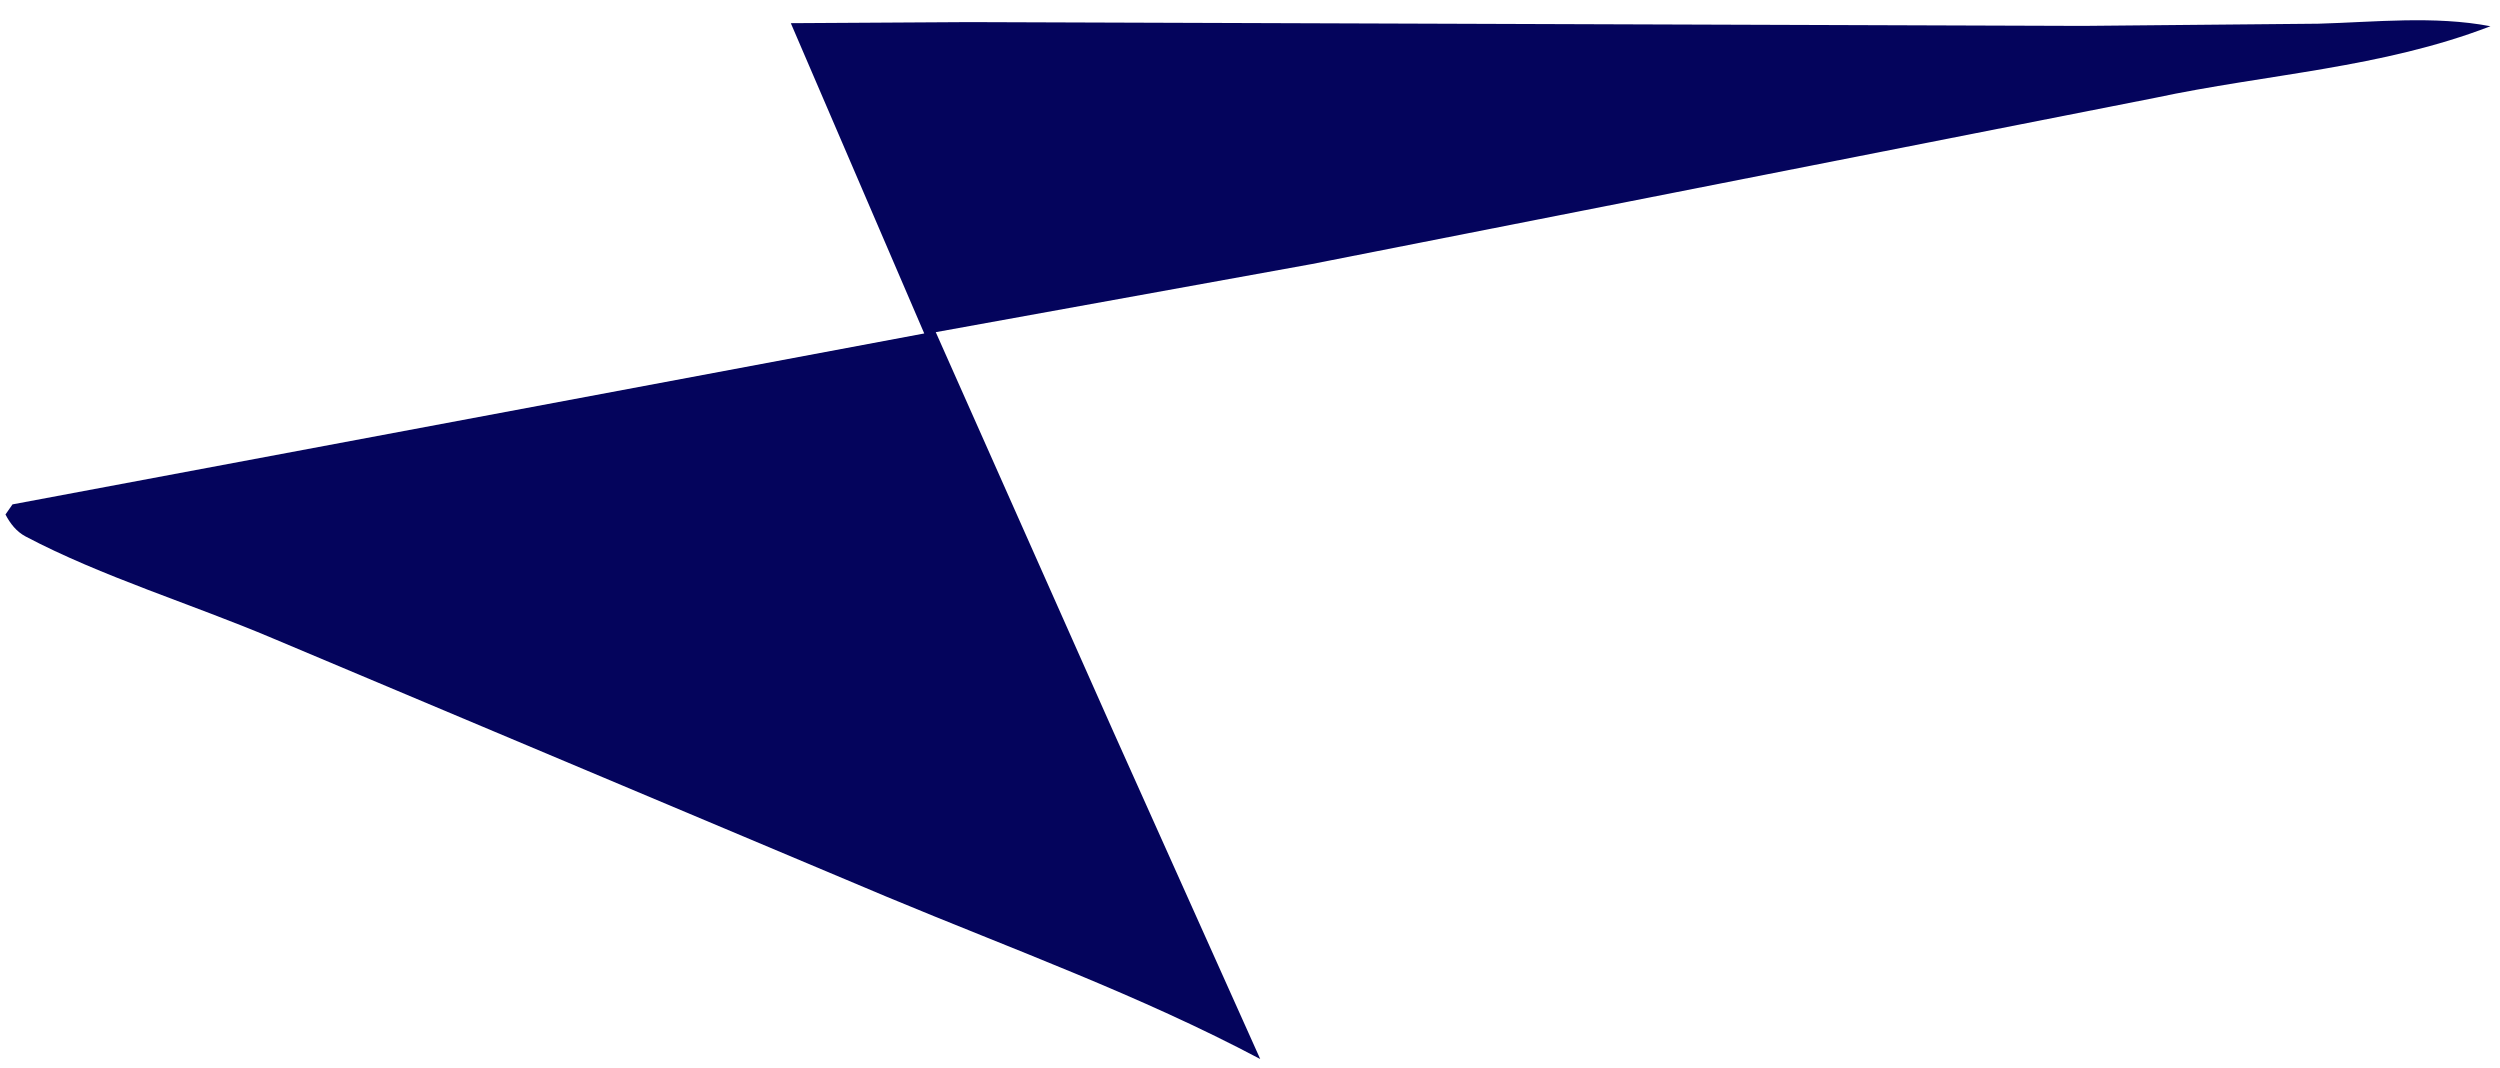
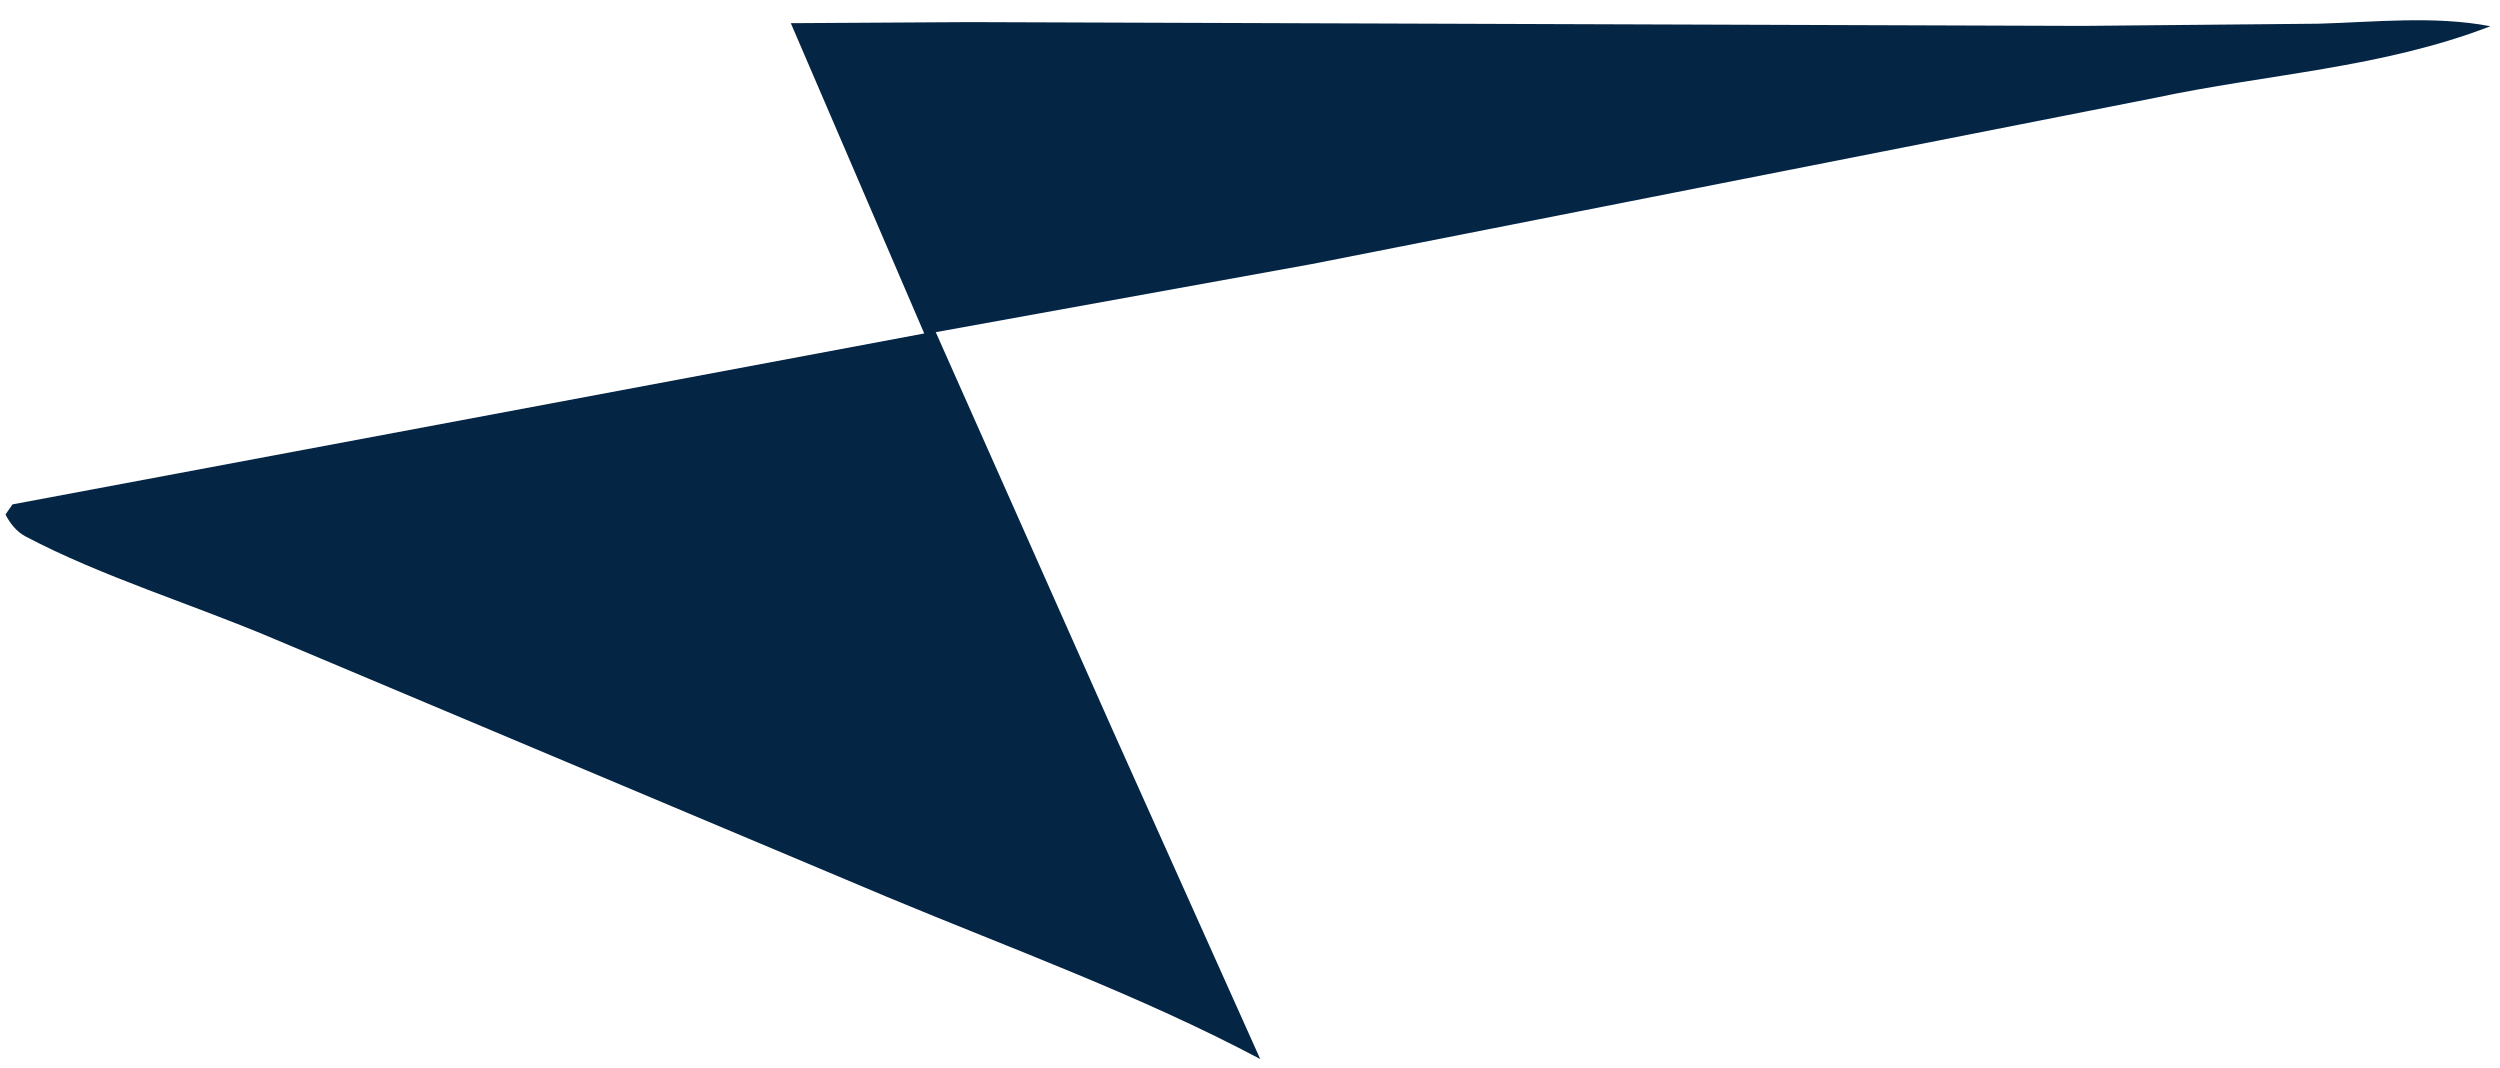
<svg xmlns="http://www.w3.org/2000/svg" width="89" height="38" viewBox="0 0 89 38" fill="none">
-   <path d="M34.507 0.787L74.149 0.922L82.525 0.844C84.555 0.787 86.657 0.553 88.66 0.934C84.78 2.429 80.721 2.63 76.7 3.487L46.695 9.401L33.313 11.825L39.629 26.033L44.864 37.702C40.606 35.441 36.02 33.782 31.57 31.926L9.695 22.718C6.865 21.518 3.607 20.521 0.914 19.1C0.587 18.927 0.363 18.64 0.195 18.316L0.445 17.956L32.903 11.871L28.153 0.825L34.507 0.787Z" fill="#04045C" />
+   <path d="M34.507 0.787L74.149 0.922L82.525 0.844C84.555 0.787 86.657 0.553 88.66 0.934C84.78 2.429 80.721 2.63 76.7 3.487L46.695 9.401L33.313 11.825L39.629 26.033L44.864 37.702C40.606 35.441 36.02 33.782 31.57 31.926L9.695 22.718C6.865 21.518 3.607 20.521 0.914 19.1C0.587 18.927 0.363 18.64 0.195 18.316L0.445 17.956L32.903 11.871L28.153 0.825L34.507 0.787Z" fill="#052545" />
</svg>
